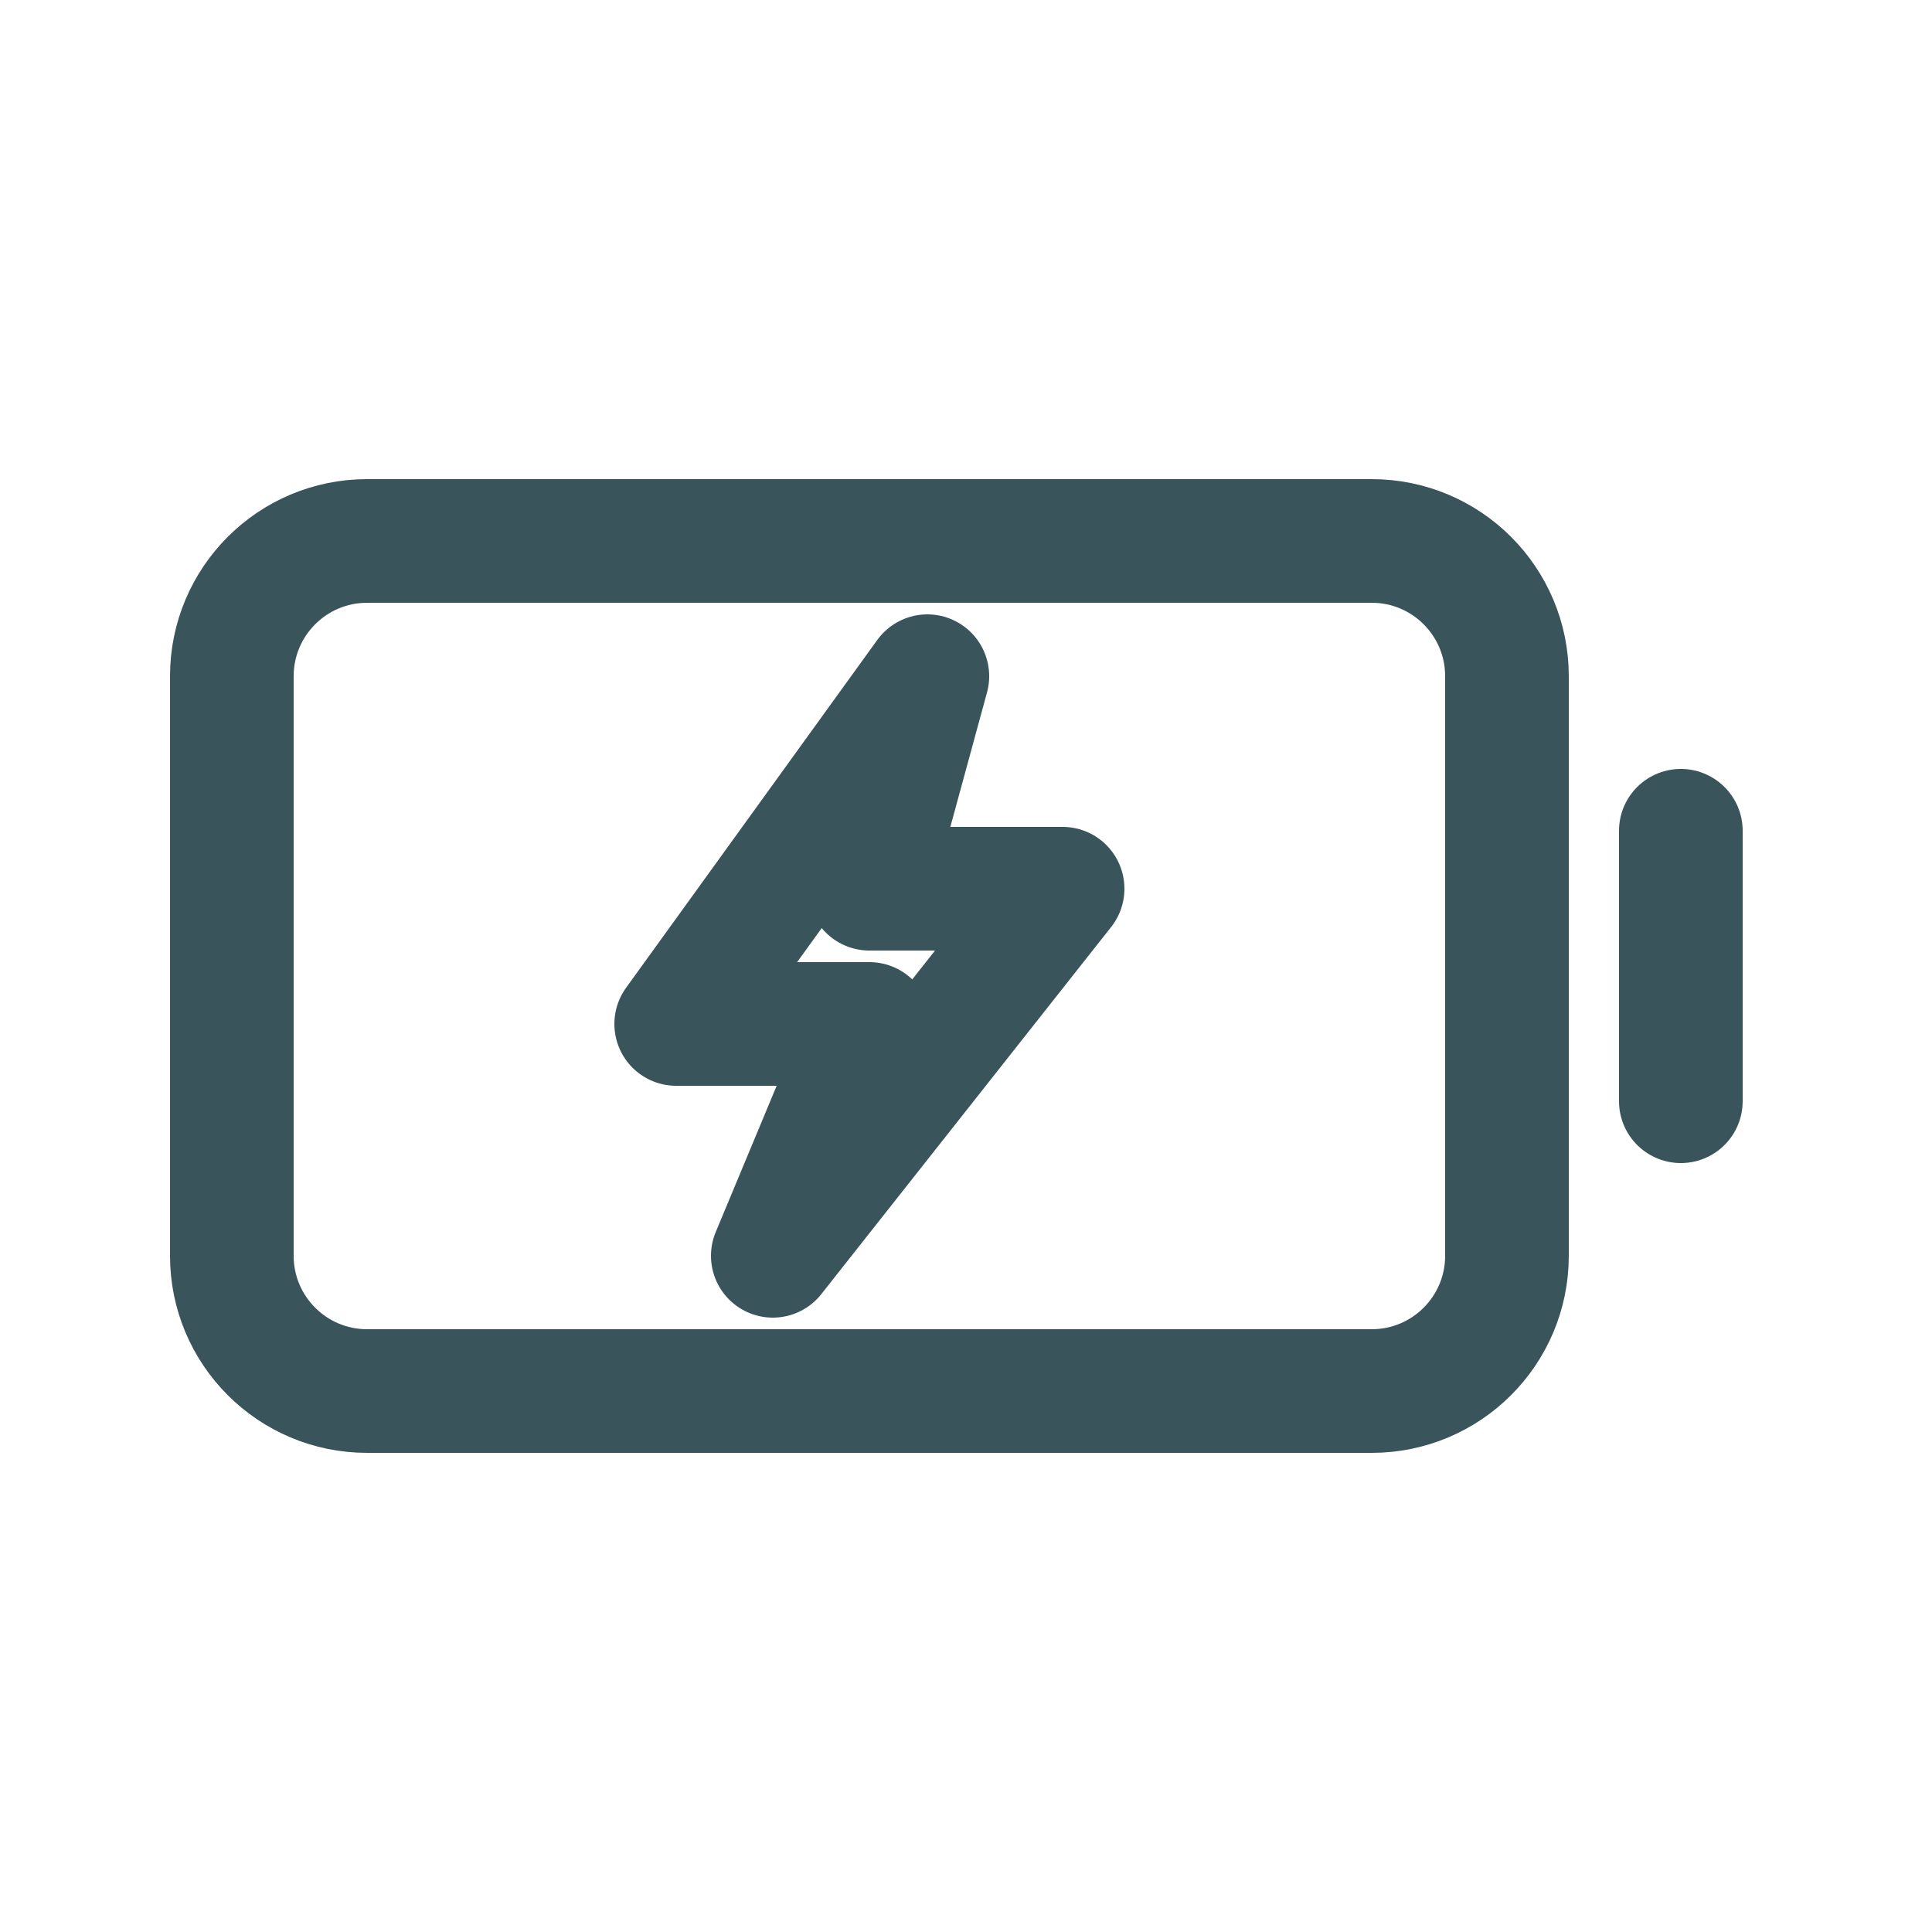
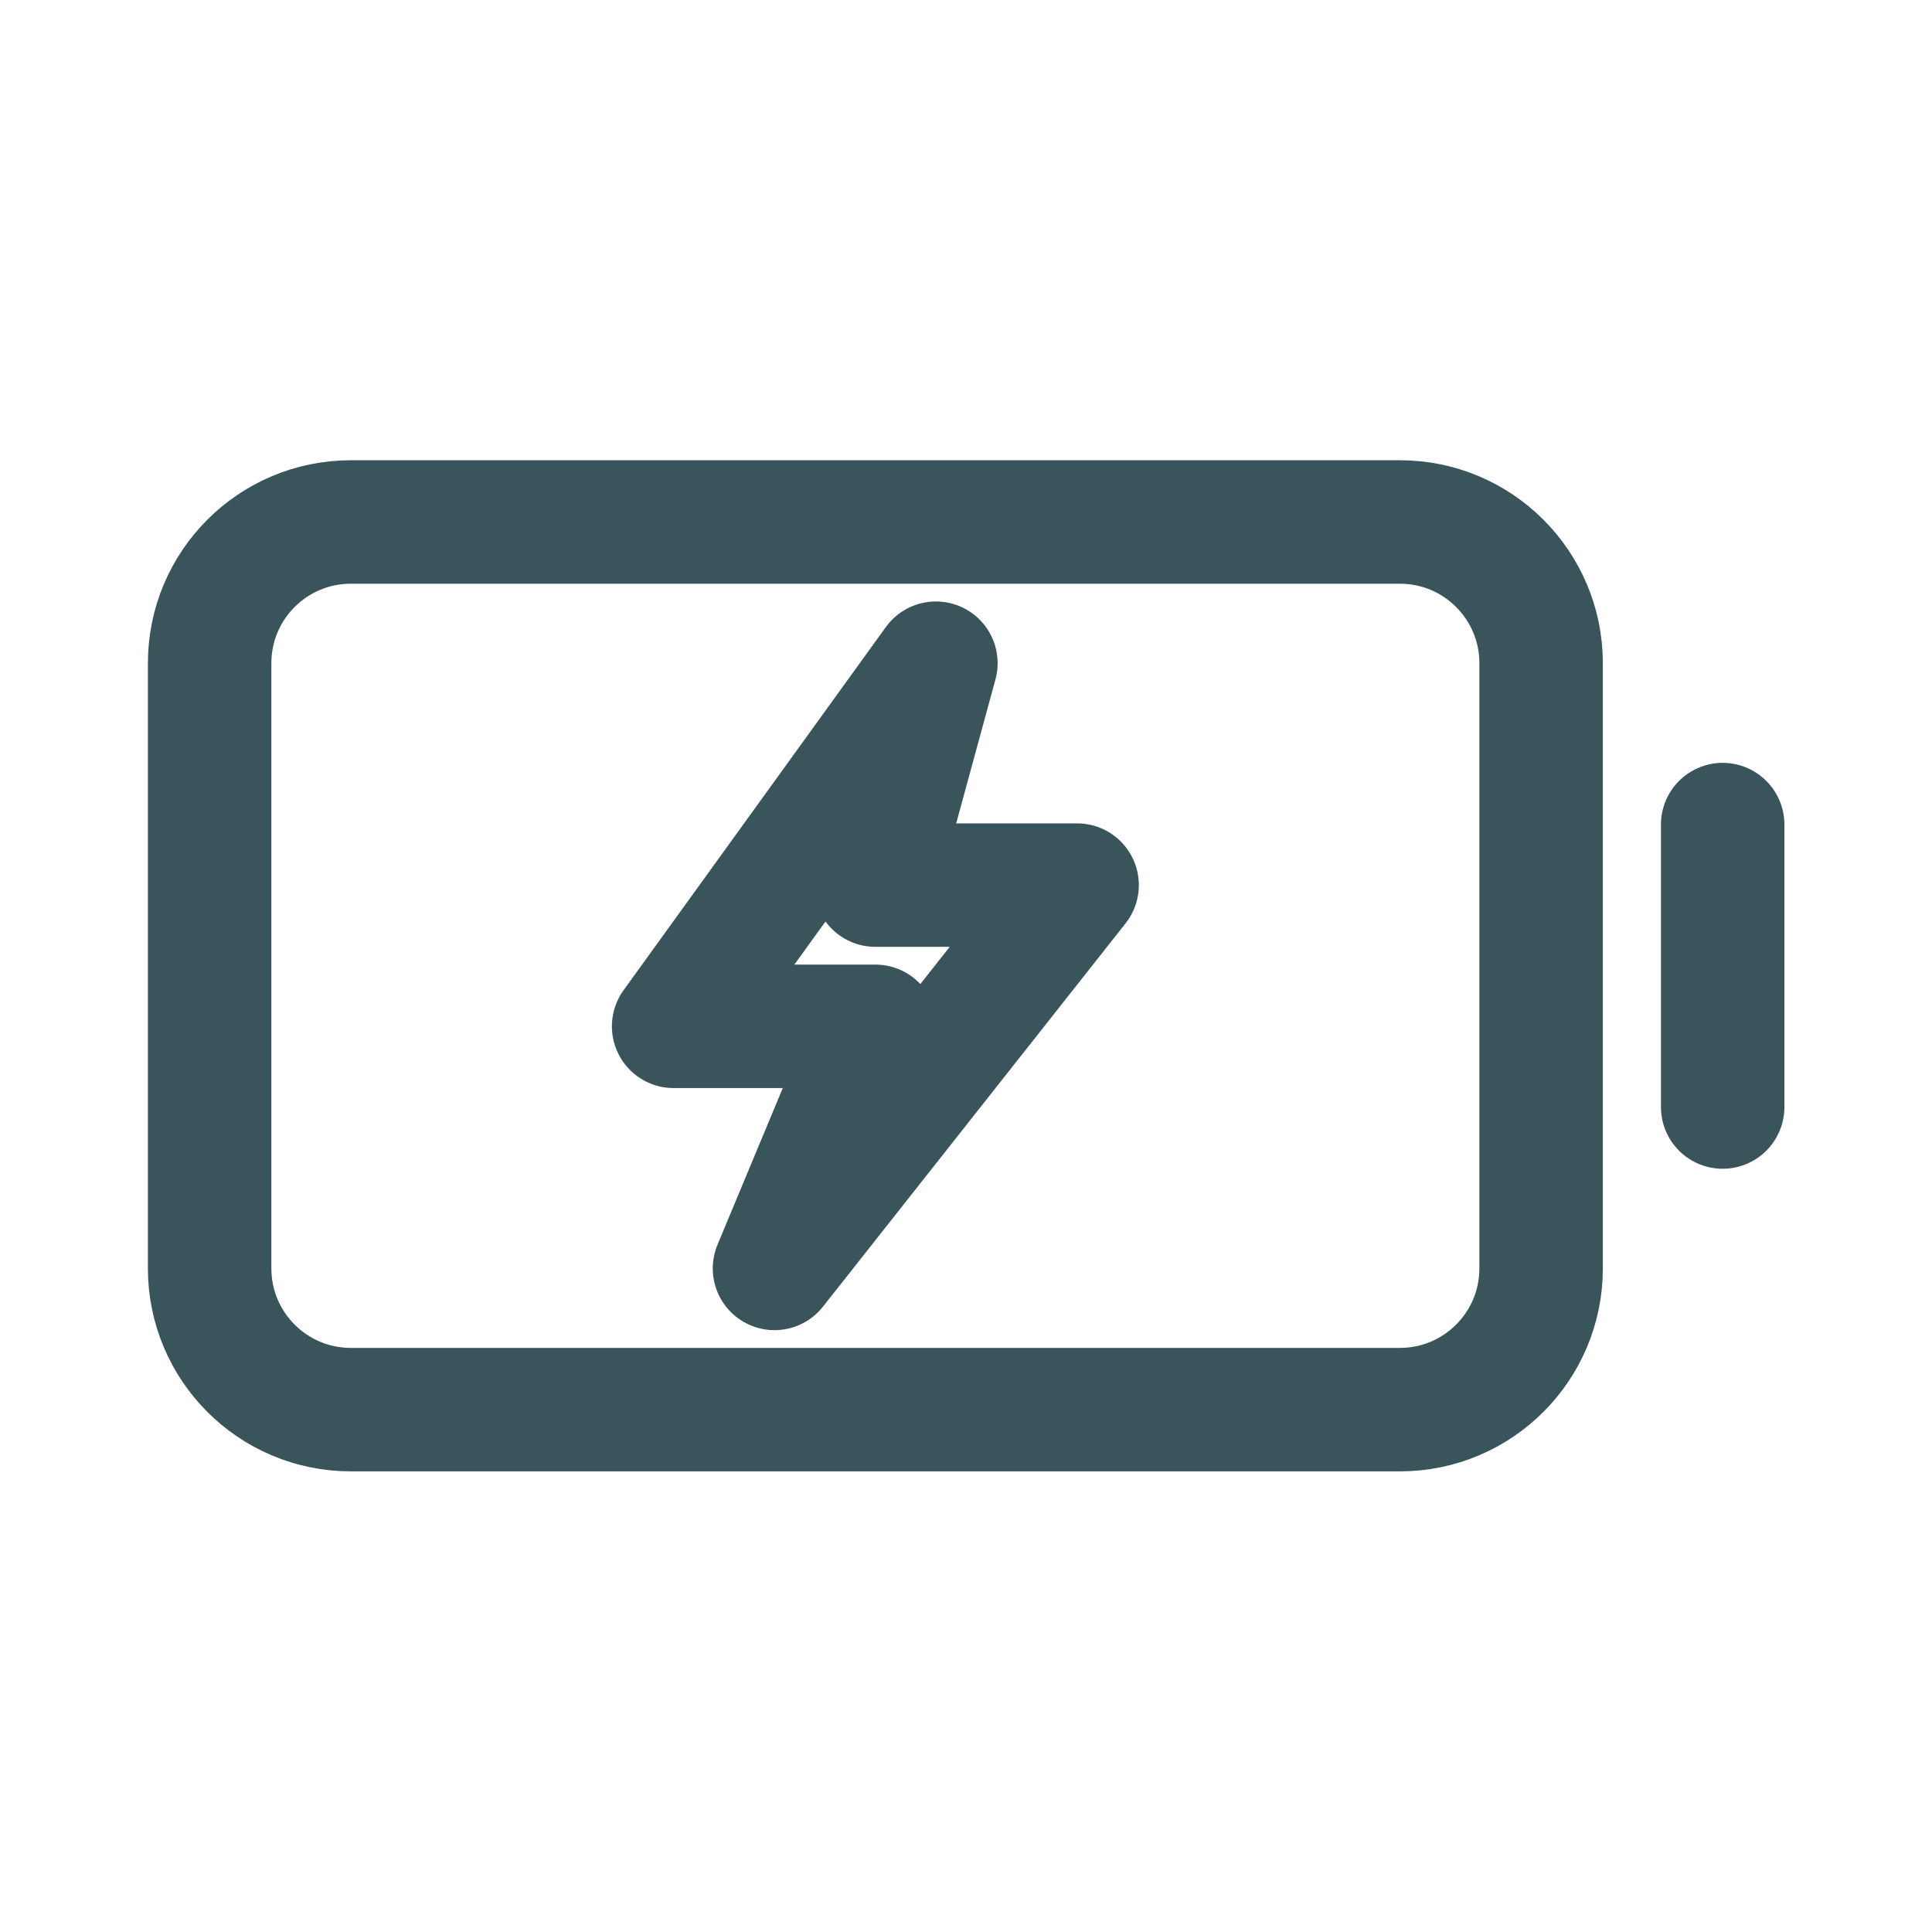
<svg xmlns="http://www.w3.org/2000/svg" viewBox="0 0 50 50" role="img">
-   <g fill="none" stroke="#3a545b" stroke-width="3.2" stroke-linecap="round" stroke-linejoin="round">
+   <g transform="translate(-0.84 -1.11) scale(1.0442)" fill="none" stroke="#3a545b" stroke-width="3.06" stroke-linecap="round" stroke-linejoin="round">
    <rect x="6" y="14" width="33" height="22" rx="3.5" />
    <line x1="43.5" y1="21.5" x2="43.5" y2="28.5" />
    <polygon points="24 17.5 17.5 26.5 22.5 26.5 20 32.5 27.5 23 22.5 23" />
  </g>
</svg>
